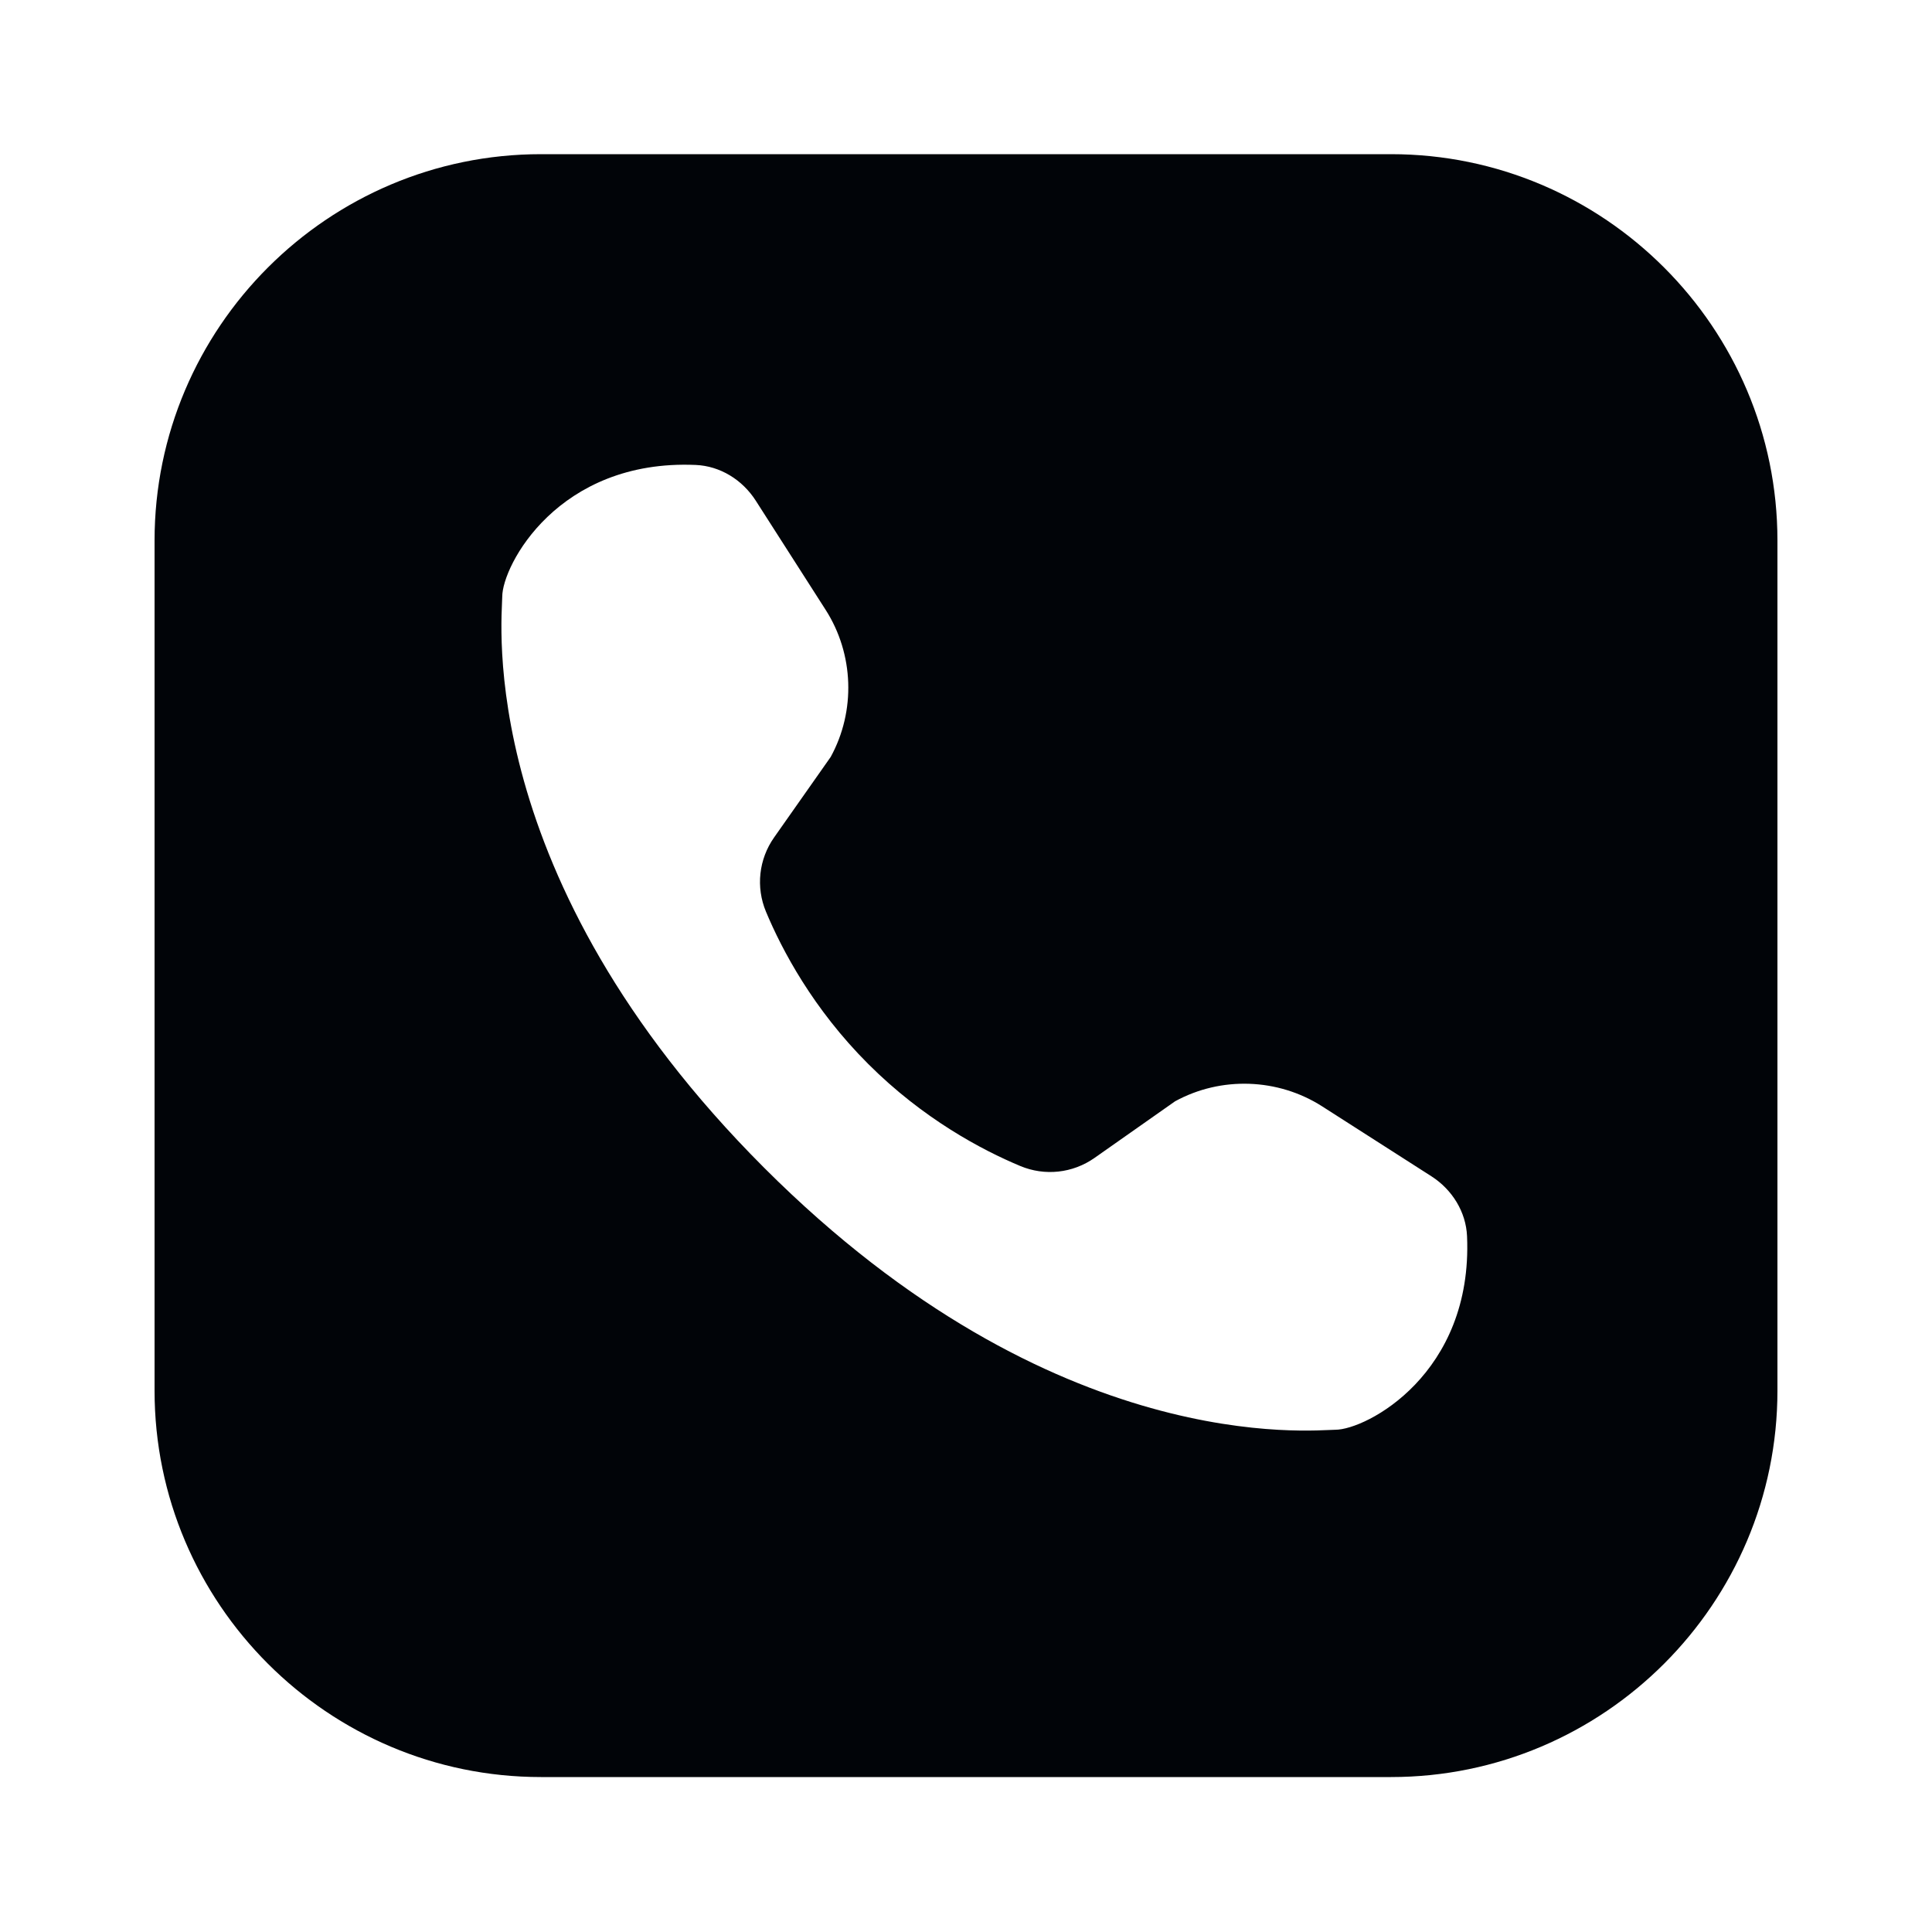
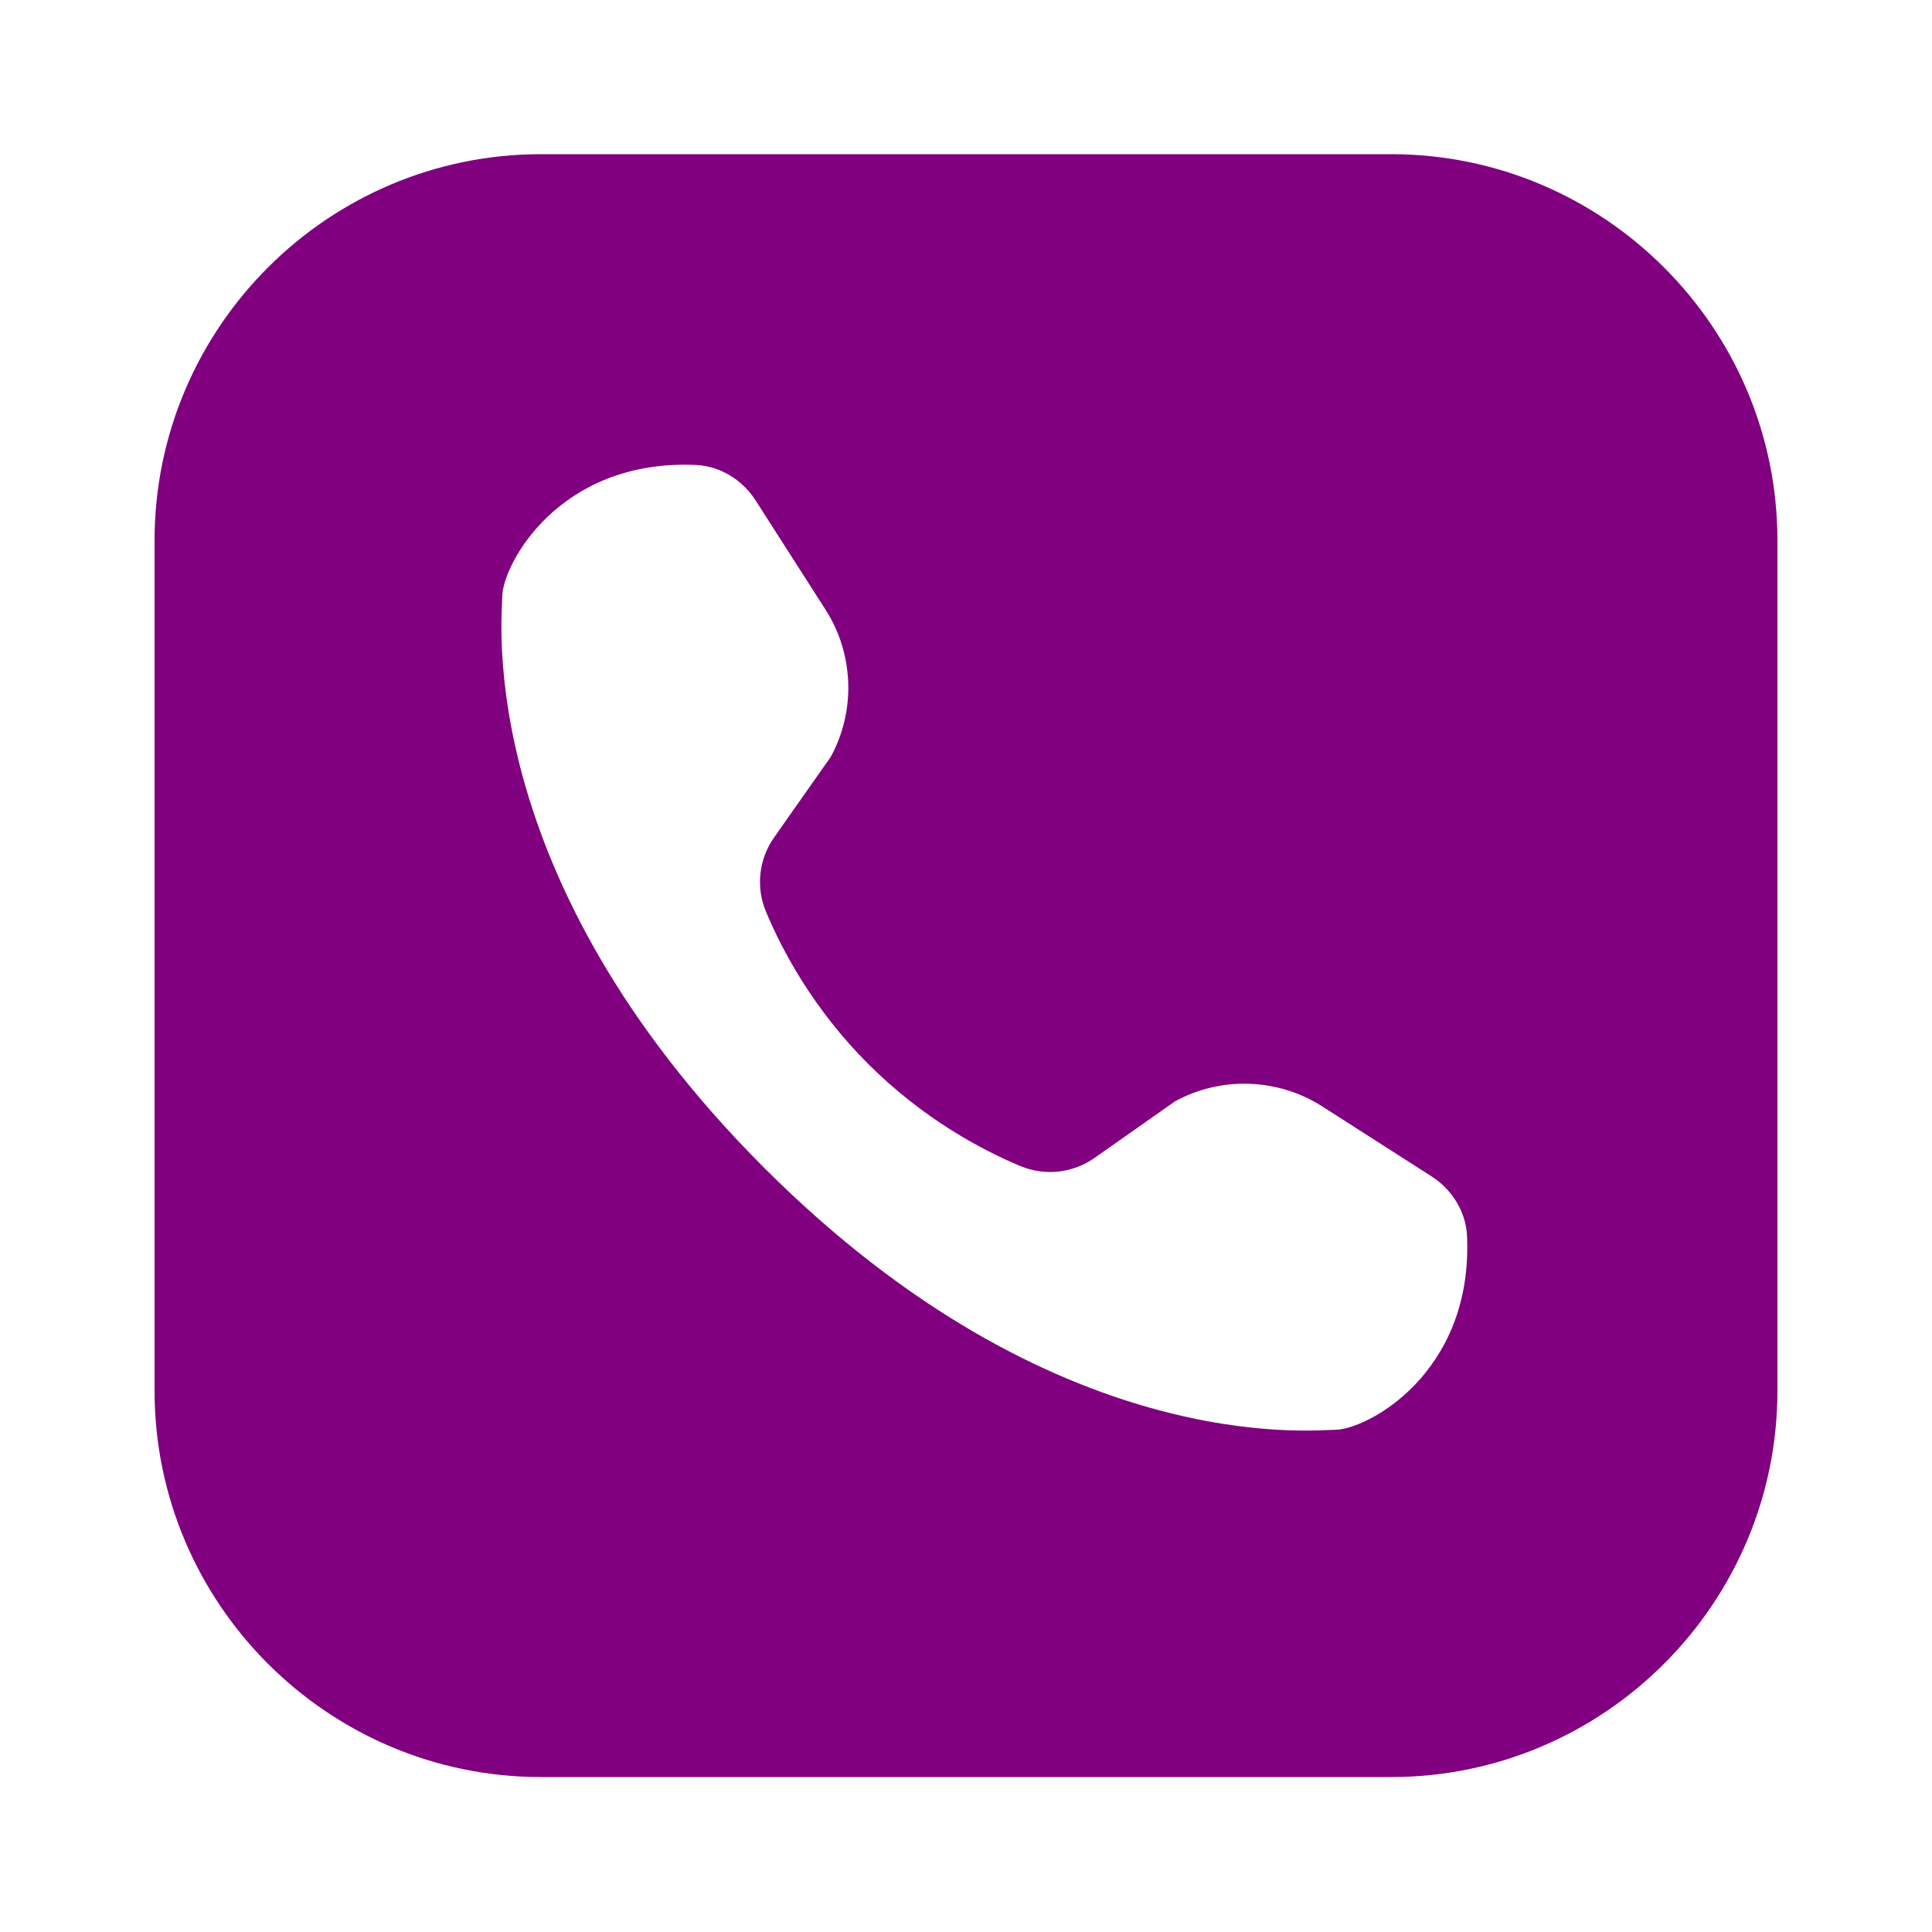
- <svg xmlns="http://www.w3.org/2000/svg" fill="#010408" viewBox="0 0 50 50" width="20px" height="20px">
+ <svg xmlns="http://www.w3.org/2000/svg" fill="purple" viewBox="0 0 50 50" width="20px" height="20px">
  <path d="M 14 3.99 C 8.489 3.99 4 8.479 4 13.99 L 4 35.99 C 4 41.502 8.489 45.99 14 45.99 L 36 45.99 C 41.511 45.99 46 41.502 46 35.99 L 46 13.99 C 46 8.479 41.511 3.99 36 3.99 L 14 3.99 z M 18.006 12.033 C 18.634 12.06 19.211 12.414 19.559 12.957 C 19.955 13.575 20.569 14.534 21.369 15.785 C 22.099 16.926 22.15 18.4 21.498 19.59 L 20.033 21.674 C 19.637 22.238 19.558 22.96 19.824 23.596 C 20.238 24.586 21.041 26.107 22.467 27.533 C 23.893 28.959 25.414 29.762 26.404 30.176 C 27.04 30.442 27.762 30.363 28.326 29.967 L 30.41 28.502 C 31.6 27.85 33.074 27.902 34.215 28.631 C 35.466 29.431 36.425 30.045 37.043 30.441 C 37.586 30.789 37.94 31.366 37.967 31.994 C 38.121 35.558 35.36 37.002 34.557 37.002 C 34.001 37.002 27.316 37.762 19.777 30.223 C 12.238 22.684 12.998 15.999 12.998 15.443 C 12.998 14.64 14.442 11.879 18.006 12.033 z" />
</svg>
